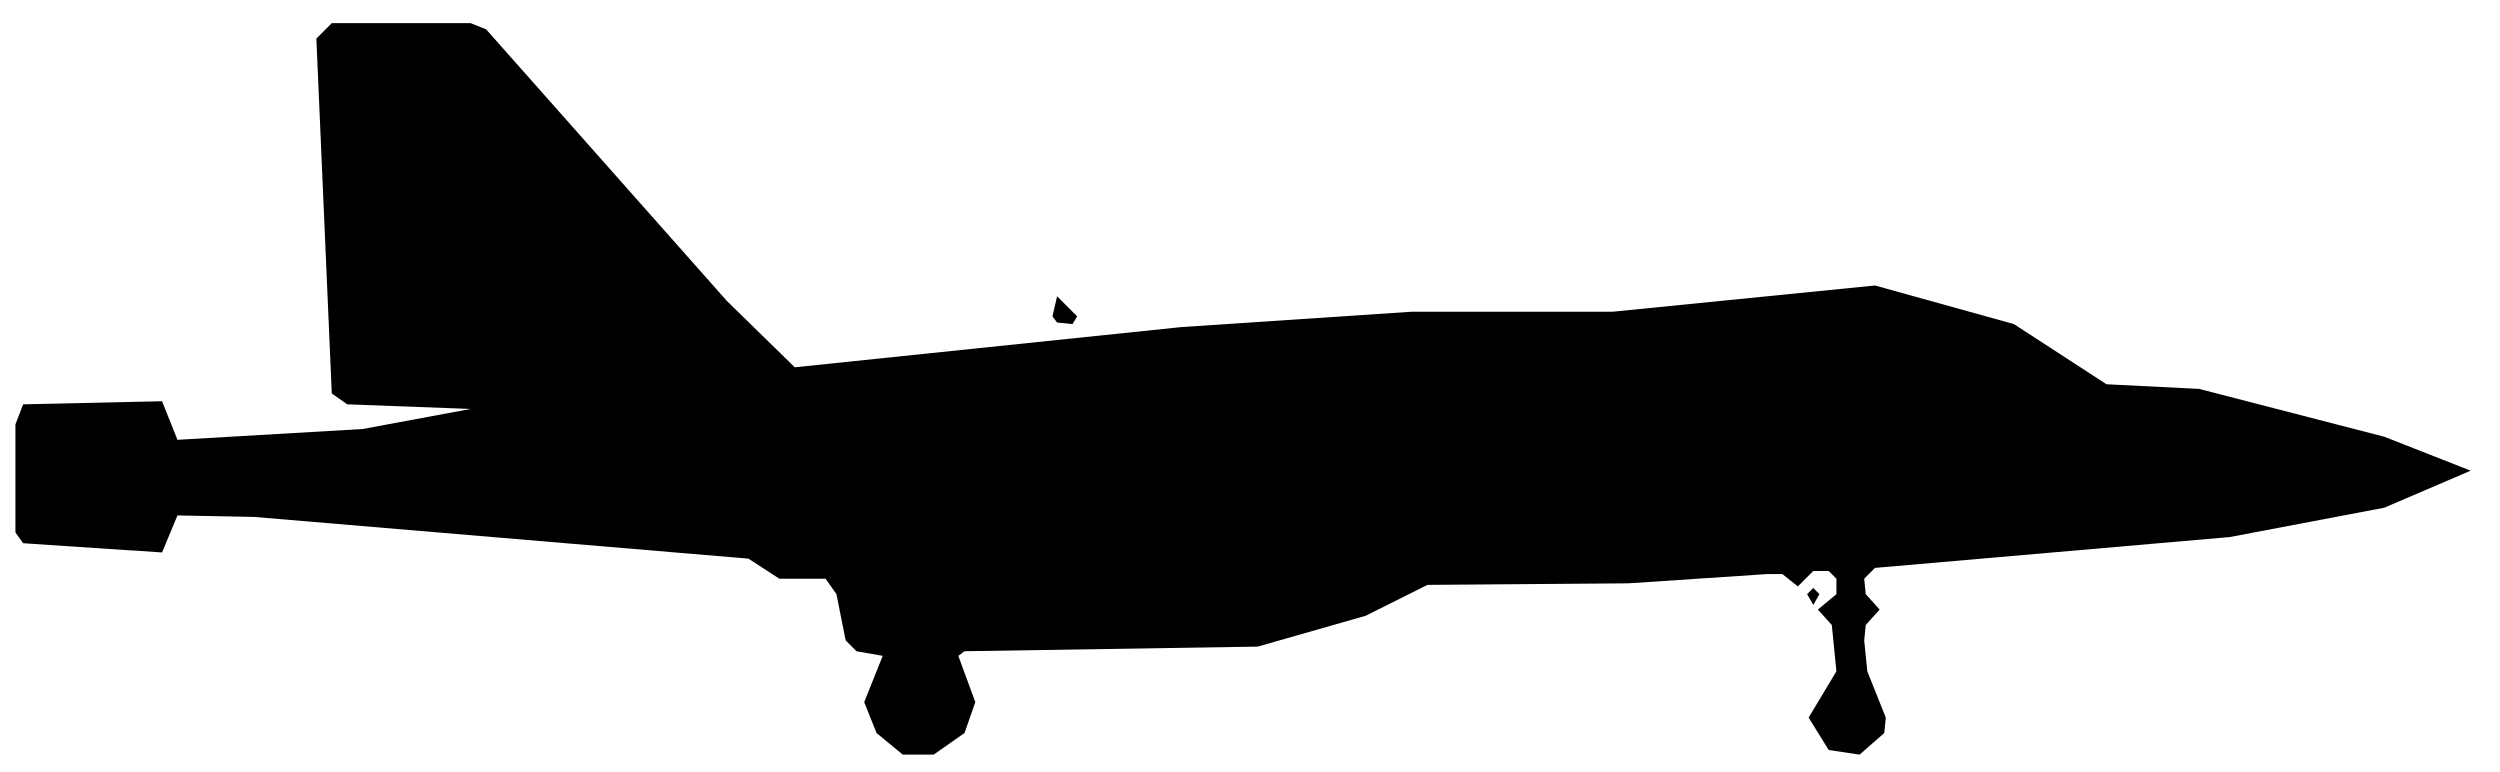
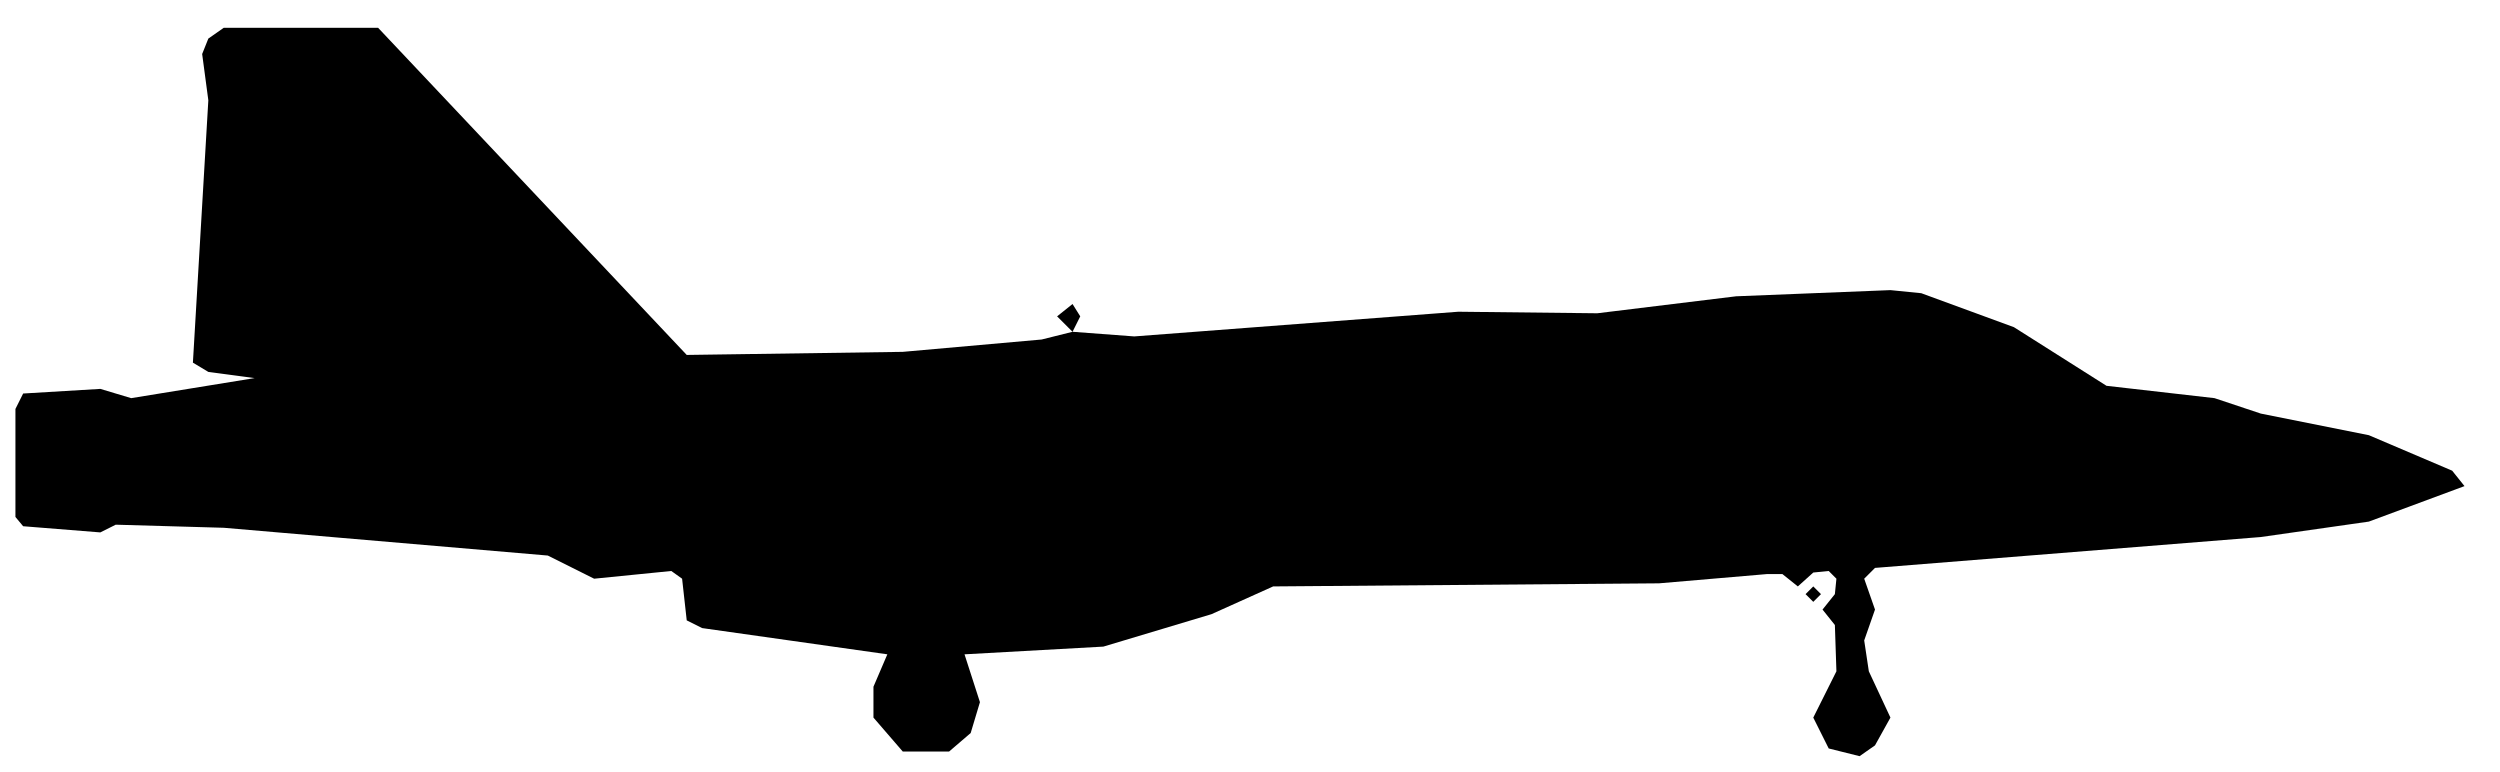
<svg xmlns="http://www.w3.org/2000/svg" viewBox="0 0 162 50" width="162" height="50" fill="currentColor" fill-rule="evenodd">
-   <path d="M58.5 48.9L60.5 48.9L62.5 47.5L63.2 45.5L62.1 42.5L62.5 42.2L81.5 41.9L88.5 39.9L92.5 37.9L105.5 37.8L114.5 37.2L115.5 37.2L116.5 38L117.5 37L118.5 37L119 37.5L119 38.5L117.8 39.5L118.7 40.5L119 43.5L117.2 46.5L118.5 48.6L120.5 48.9L122.1 47.5L122.2 46.5L121 43.5L120.8 41.5L120.9 40.5L121.8 39.5L120.9 38.5L120.8 37.5L121.5 36.8L144.5 34.8L154.5 32.9L160.1 30.5L154.5 28.3L142.5 25.2L136.5 24.9L130.5 21L121.5 18.5L104.5 20.2L91.5 20.2L76.5 21.2L51.5 23.8L47.1 19.5L31.5 1.9L30.5 1.5L21.5 1.5L20.5 2.5L21.5 25.5L22.5 26.2L30.5 26.5L23.5 27.8L11.5 28.5L10.5 26L1.5 26.2L1 27.5L1 34.5L1.5 35.2L10.5 35.8L11.5 33.4L16.5 33.5L48.5 36.2L50.5 37.5L53.5 37.5L54.2 38.5L54.8 41.5L55.5 42.2L57.2 42.5L56 45.5L56.8 47.5ZM117.5 39.2L117.9 38.5L117.5 38.1L117.1 38.5ZM68.5 20.9L69.5 21L69.8 20.5L68.5 19.2L68.2 20.5Z" />
+   <path d="M58.5 48.7L61.5 48.7L62.9 47.5L63.5 45.5L62.5 42.4L71.5 41.9L78.5 39.8L82.5 38L107.5 37.8L114.5 37.2L115.5 37.2L116.5 38L117.5 37.1L118.5 37L119 37.5L118.9 38.5L118.1 39.5L118.9 40.5L119 43.5L117.5 46.5L118.5 48.5L120.5 49L121.5 48.3L122.5 46.5L121.1 43.5L120.8 41.5L121.5 39.5L120.8 37.5L121.5 36.8L146.5 34.8L153.5 33.8L159.7 31.5L158.9 30.5L153.5 28.2L146.5 26.8L143.5 25.8L136.5 25L130.5 21.2L124.5 19L122.5 18.8L112.5 19.2L103.5 20.3L94.5 20.2L73.5 21.8L69.5 21.5L70 20.5L69.5 19.7L68.5 20.5L69.5 21.5L67.5 22L58.5 22.8L44.5 23L24.5 1.8L14.5 1.8L13.5 2.5L13.1 3.5L13.5 6.5L12.5 23.5L13.5 24.1L16.5 24.5L8.5 25.8L6.5 25.2L1.5 25.5L1 26.5L1 33.5L1.5 34.1L6.5 34.5L7.5 34L14.5 34.2L35.5 36L38.5 37.5L43.5 37L44.2 37.5L44.5 40.2L45.5 40.7L57.5 42.4L56.6 44.5L56.6 46.5ZM117.5 39L118 38.5L117.5 38L117 38.5Z" />
</svg>
